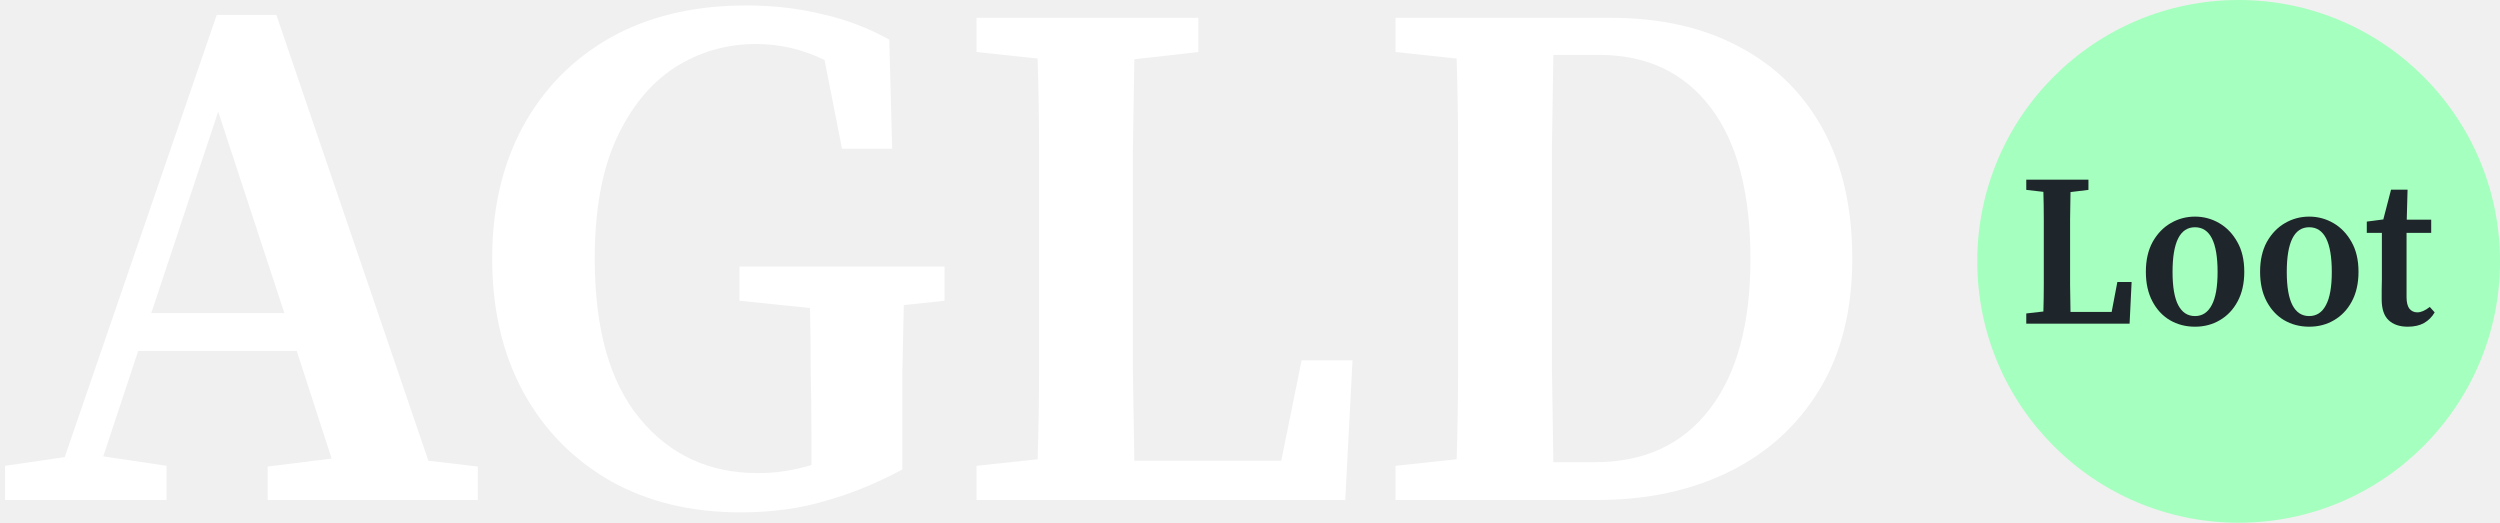
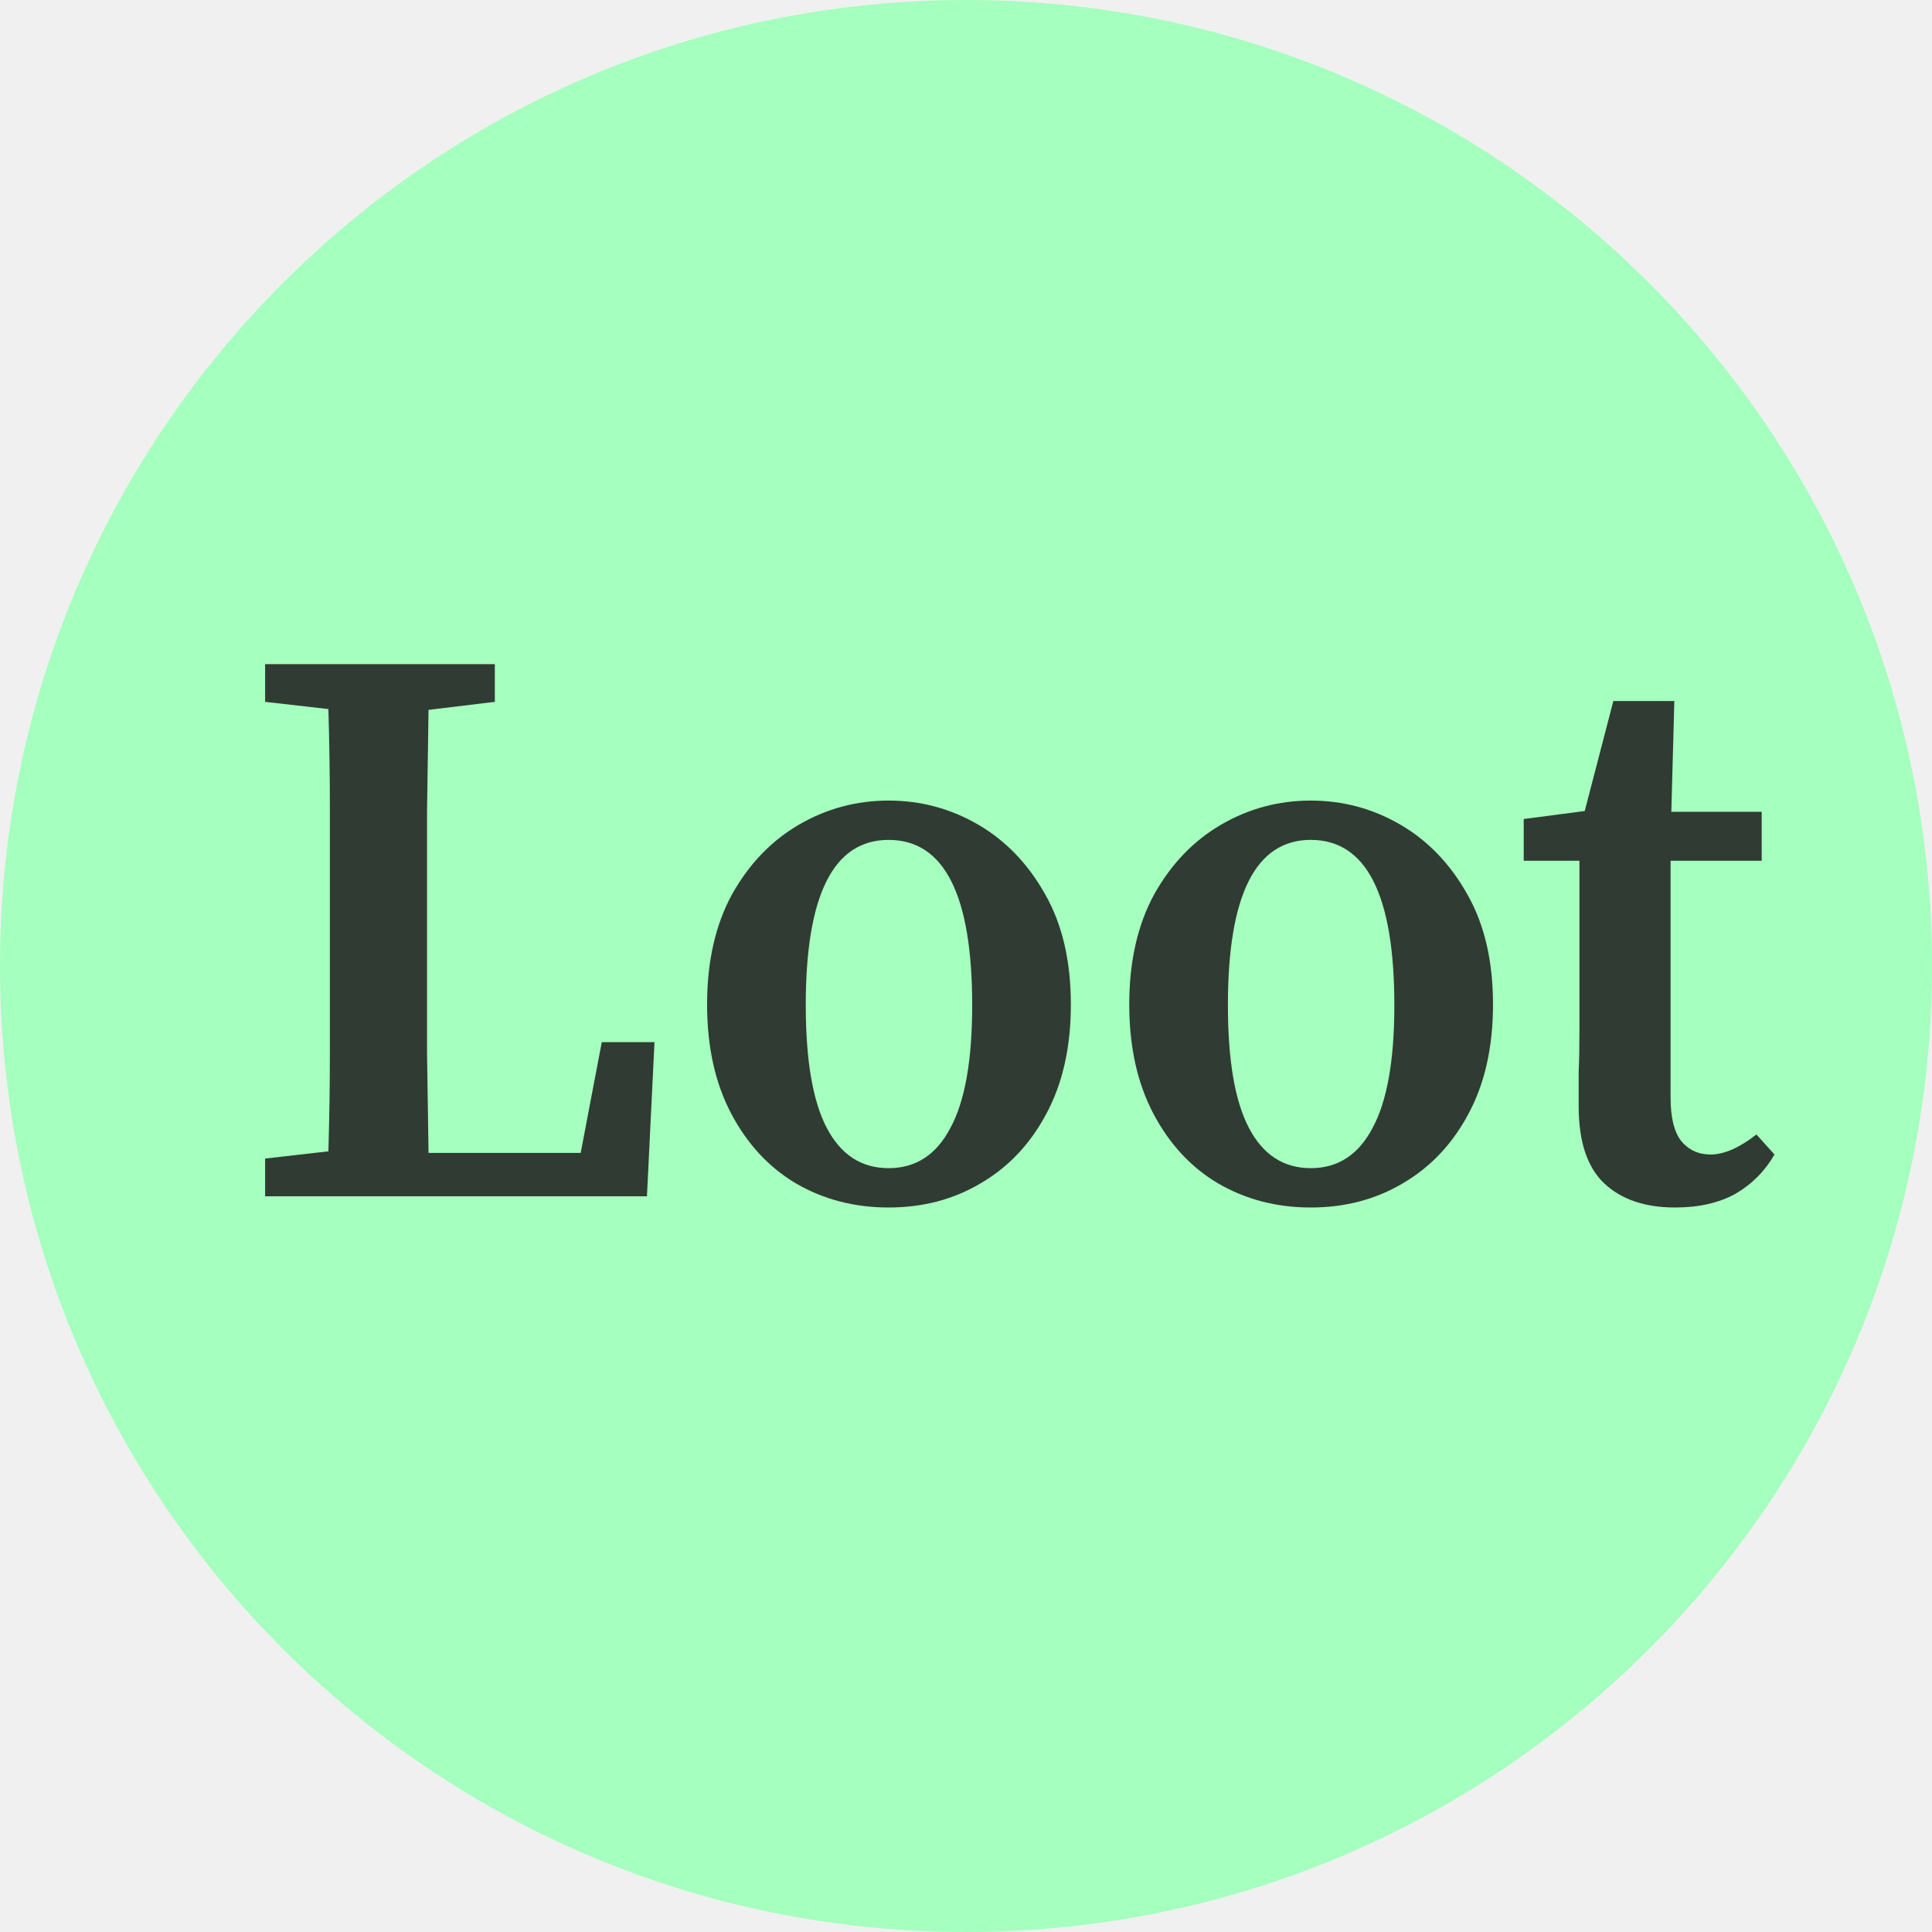
- <svg xmlns="http://www.w3.org/2000/svg" width="110" height="23" viewBox="0 0 110 23" fill="none">
-   <circle cx="98.5" cy="11.5" r="11.5" fill="#A5FFBE" />
-   <path d="M89.156 8.355V7.906H91.891V8.355L91.102 8.451C91.096 8.846 91.09 9.247 91.084 9.655C91.084 10.056 91.084 10.461 91.084 10.868V11.451C91.084 11.789 91.084 12.152 91.084 12.54C91.09 12.929 91.096 13.324 91.102 13.725H92.913L93.164 12.407H93.791L93.702 14.241H89.156V13.792L89.909 13.706C89.921 13.305 89.927 12.91 89.927 12.521C89.927 12.126 89.927 11.747 89.927 11.384V10.868C89.927 10.454 89.927 10.047 89.927 9.645C89.927 9.238 89.921 8.836 89.909 8.441L89.156 8.355Z" fill="#1E252B" />
-   <path d="M96.579 14.375C96.172 14.375 95.805 14.279 95.476 14.088C95.153 13.897 94.896 13.62 94.705 13.257C94.513 12.894 94.418 12.461 94.418 11.958C94.418 11.448 94.516 11.012 94.714 10.649C94.917 10.285 95.183 10.008 95.512 9.817C95.84 9.626 96.196 9.531 96.579 9.531C96.961 9.531 97.317 9.626 97.645 9.817C97.974 10.008 98.24 10.285 98.443 10.649C98.647 11.005 98.748 11.442 98.748 11.958C98.748 12.467 98.65 12.903 98.452 13.267C98.261 13.623 98.001 13.897 97.672 14.088C97.35 14.279 96.985 14.375 96.579 14.375ZM96.579 13.907C96.901 13.907 97.146 13.748 97.314 13.429C97.487 13.111 97.574 12.623 97.574 11.967C97.574 10.655 97.242 9.999 96.579 9.999C95.921 9.999 95.592 10.655 95.592 11.967C95.592 12.623 95.676 13.111 95.843 13.429C96.011 13.748 96.256 13.907 96.579 13.907Z" fill="#1E252B" />
-   <path d="M101.604 14.375C101.198 14.375 100.83 14.279 100.501 14.088C100.179 13.897 99.922 13.62 99.73 13.257C99.539 12.894 99.444 12.461 99.444 11.958C99.444 11.448 99.542 11.012 99.739 10.649C99.943 10.285 100.209 10.008 100.537 9.817C100.866 9.626 101.222 9.531 101.604 9.531C101.987 9.531 102.342 9.626 102.671 9.817C103 10.008 103.266 10.285 103.469 10.649C103.672 11.005 103.774 11.442 103.774 11.958C103.774 12.467 103.675 12.903 103.478 13.267C103.287 13.623 103.027 13.897 102.698 14.088C102.375 14.279 102.011 14.375 101.604 14.375ZM101.604 13.907C101.927 13.907 102.172 13.748 102.339 13.429C102.513 13.111 102.599 12.623 102.599 11.967C102.599 10.655 102.268 9.999 101.604 9.999C100.947 9.999 100.618 10.655 100.618 11.967C100.618 12.623 100.702 13.111 100.869 13.429C101.036 13.748 101.281 13.907 101.604 13.907Z" fill="#1E252B" />
-   <path d="M105.942 14.375C105.583 14.375 105.302 14.279 105.099 14.088C104.896 13.897 104.794 13.591 104.794 13.171C104.794 13.025 104.794 12.888 104.794 12.76C104.8 12.626 104.803 12.467 104.803 12.282V10.247H104.139V9.75L104.866 9.655L105.206 8.346H105.933L105.897 9.664H106.973V10.247H105.888V13.066C105.888 13.302 105.93 13.474 106.013 13.582C106.103 13.69 106.219 13.744 106.363 13.744C106.524 13.744 106.707 13.665 106.91 13.505L107.125 13.744C107.011 13.942 106.856 14.098 106.659 14.213C106.462 14.321 106.222 14.375 105.942 14.375Z" fill="#1E252B" />
-   <path d="M9.6 4.912L6.656 13.776H12.512L9.6 4.912ZM0.224 22V20.496L2.848 20.112L9.536 0.656H12.16L18.848 20.272L21.024 20.528V22H11.776V20.528L14.592 20.176L13.056 15.44H6.08L4.544 20.08L7.328 20.496V22H0.224Z" fill="white" />
-   <path d="M32.568 22.544C30.413 22.544 28.515 22.086 26.872 21.168C25.229 20.23 23.949 18.928 23.032 17.264C22.114 15.579 21.656 13.616 21.656 11.376C21.656 9.179 22.104 7.248 23 5.584C23.917 3.899 25.208 2.587 26.872 1.648C28.557 0.71 30.541 0.24 32.824 0.24C34.019 0.24 35.139 0.368 36.184 0.624C37.229 0.859 38.211 1.232 39.128 1.744L39.256 6.544H37.048L36.28 2.64C35.32 2.171 34.317 1.936 33.272 1.936C31.949 1.936 30.744 2.288 29.656 2.992C28.589 3.696 27.736 4.752 27.096 6.16C26.477 7.547 26.168 9.286 26.168 11.376C26.168 14.47 26.829 16.816 28.152 18.416C29.474 20.016 31.203 20.816 33.336 20.816C33.784 20.816 34.2 20.784 34.584 20.72C34.968 20.656 35.341 20.571 35.704 20.464V19.216C35.704 18.278 35.693 17.339 35.672 16.4C35.672 15.44 35.661 14.491 35.64 13.552L32.536 13.232V11.728H41.56V13.232L39.768 13.424C39.746 14.406 39.725 15.376 39.704 16.336C39.704 17.296 39.704 18.278 39.704 19.28V20.656C38.594 21.254 37.474 21.712 36.344 22.032C35.213 22.374 33.955 22.544 32.568 22.544Z" fill="white" />
-   <path d="M42.967 2.288V0.784H52.727V2.288L49.911 2.608C49.889 3.931 49.868 5.275 49.847 6.64C49.847 7.984 49.847 9.339 49.847 10.704V12.656C49.847 13.787 49.847 15.003 49.847 16.304C49.868 17.606 49.889 18.928 49.911 20.272H56.375L57.271 15.856H59.511L59.191 22H42.967V20.496L45.655 20.208C45.697 18.864 45.719 17.542 45.719 16.24C45.719 14.918 45.719 13.648 45.719 12.432V10.704C45.719 9.318 45.719 7.952 45.719 6.608C45.719 5.243 45.697 3.899 45.655 2.576L42.967 2.288Z" fill="white" />
-   <path d="M68.284 11.824C68.284 13.296 68.284 14.736 68.284 16.144C68.306 17.552 68.327 18.95 68.348 20.336H70.172C72.348 20.336 74.034 19.558 75.228 18C76.423 16.443 77.02 14.246 77.02 11.408C77.02 8.486 76.434 6.256 75.26 4.72C74.087 3.184 72.455 2.416 70.364 2.416H68.348C68.327 3.782 68.306 5.158 68.284 6.544C68.284 7.931 68.284 9.318 68.284 10.704V11.824ZM61.404 2.288V0.784H70.876C73.031 0.784 74.898 1.2 76.476 2.032C78.076 2.864 79.314 4.07 80.188 5.648C81.063 7.227 81.5 9.136 81.5 11.376C81.5 13.638 81.02 15.558 80.06 17.136C79.1 18.715 77.778 19.92 76.092 20.752C74.407 21.584 72.466 22 70.268 22H61.404V20.496L64.092 20.208C64.135 18.864 64.156 17.499 64.156 16.112C64.156 14.726 64.156 13.296 64.156 11.824V10.704C64.156 9.36 64.156 8.016 64.156 6.672C64.156 5.307 64.135 3.942 64.092 2.576L61.404 2.288Z" fill="white" />
+ <svg xmlns="http://www.w3.org/2000/svg" width="80" height="80" viewBox="0 0 80 80" fill="none">
+   <circle cx="40" cy="40" r="40" fill="#A5FFBE" />
+   <path d="M10.978 29.062V27.5H20.49V29.062L17.745 29.394C17.724 30.768 17.704 32.164 17.683 33.582C17.683 34.978 17.683 36.385 17.683 37.803V39.83C17.683 41.004 17.683 42.267 17.683 43.619C17.704 44.971 17.724 46.344 17.745 47.74H24.045L24.918 43.154H27.101L26.789 49.535H10.978V47.973L13.598 47.674C13.639 46.278 13.66 44.904 13.66 43.552C13.66 42.179 13.66 40.86 13.66 39.597V37.803C13.66 36.363 13.66 34.945 13.66 33.549C13.66 32.131 13.639 30.735 13.598 29.361L10.978 29.062Z" fill="#303B33" />
+   <path d="M36.795 50C35.381 50 34.103 49.668 32.959 49.003C31.837 48.338 30.943 47.374 30.277 46.111C29.612 44.849 29.279 43.342 29.279 41.592C29.279 39.819 29.622 38.301 30.309 37.038C31.015 35.776 31.941 34.812 33.084 34.147C34.227 33.482 35.464 33.15 36.795 33.15C38.126 33.15 39.362 33.482 40.506 34.147C41.649 34.812 42.575 35.776 43.281 37.038C43.988 38.279 44.342 39.797 44.342 41.592C44.342 43.364 43.999 44.882 43.312 46.145C42.647 47.386 41.743 48.338 40.599 49.003C39.477 49.668 38.209 50 36.795 50ZM36.795 48.371C37.918 48.371 38.77 47.818 39.352 46.71C39.955 45.602 40.256 43.907 40.256 41.625C40.256 37.061 39.103 34.778 36.795 34.778C34.508 34.778 33.365 37.061 33.365 41.625C33.365 43.907 33.656 45.602 34.238 46.71C34.82 47.818 35.672 48.371 36.795 48.371Z" fill="#303B33" />
+   <path d="M54.275 50C52.862 50 51.583 49.668 50.44 49.003C49.317 48.338 48.423 47.374 47.758 46.111C47.093 44.849 46.76 43.342 46.76 41.592C46.76 39.819 47.103 38.301 47.789 37.038C48.496 35.776 49.421 34.812 50.564 34.147C51.708 33.482 52.945 33.15 54.275 33.15C55.606 33.15 56.843 33.482 57.986 34.147C59.13 34.812 60.055 35.776 60.762 37.038C61.469 38.279 61.822 39.797 61.822 41.592C61.822 43.364 61.479 44.882 60.793 46.145C60.128 47.386 59.223 48.338 58.08 49.003C56.957 49.668 55.689 50 54.275 50ZM54.275 48.371C55.398 48.371 56.25 47.818 56.833 46.71C57.435 45.602 57.737 43.907 57.737 41.625C57.737 37.061 56.583 34.778 54.275 34.778C51.989 34.778 50.845 37.061 50.845 41.625C50.845 43.907 51.136 45.602 51.718 46.71C52.3 47.818 53.153 48.371 54.275 48.371Z" fill="#303B33" />
+   <path d="M69.362 50C68.115 50 67.137 49.668 66.43 49.003C65.724 48.338 65.37 47.275 65.37 45.812C65.37 45.303 65.37 44.826 65.37 44.383C65.391 43.918 65.401 43.364 65.401 42.722V35.642H63.094V33.914L65.62 33.582L66.805 29.029H69.331L69.206 33.615H72.948V35.642H69.175V45.447C69.175 46.267 69.32 46.865 69.611 47.242C69.923 47.618 70.329 47.806 70.828 47.806C71.389 47.806 72.023 47.529 72.73 46.976L73.478 47.806C73.083 48.493 72.543 49.036 71.857 49.435C71.171 49.812 70.339 50 69.362 50Z" fill="#303B33" />
</svg>
